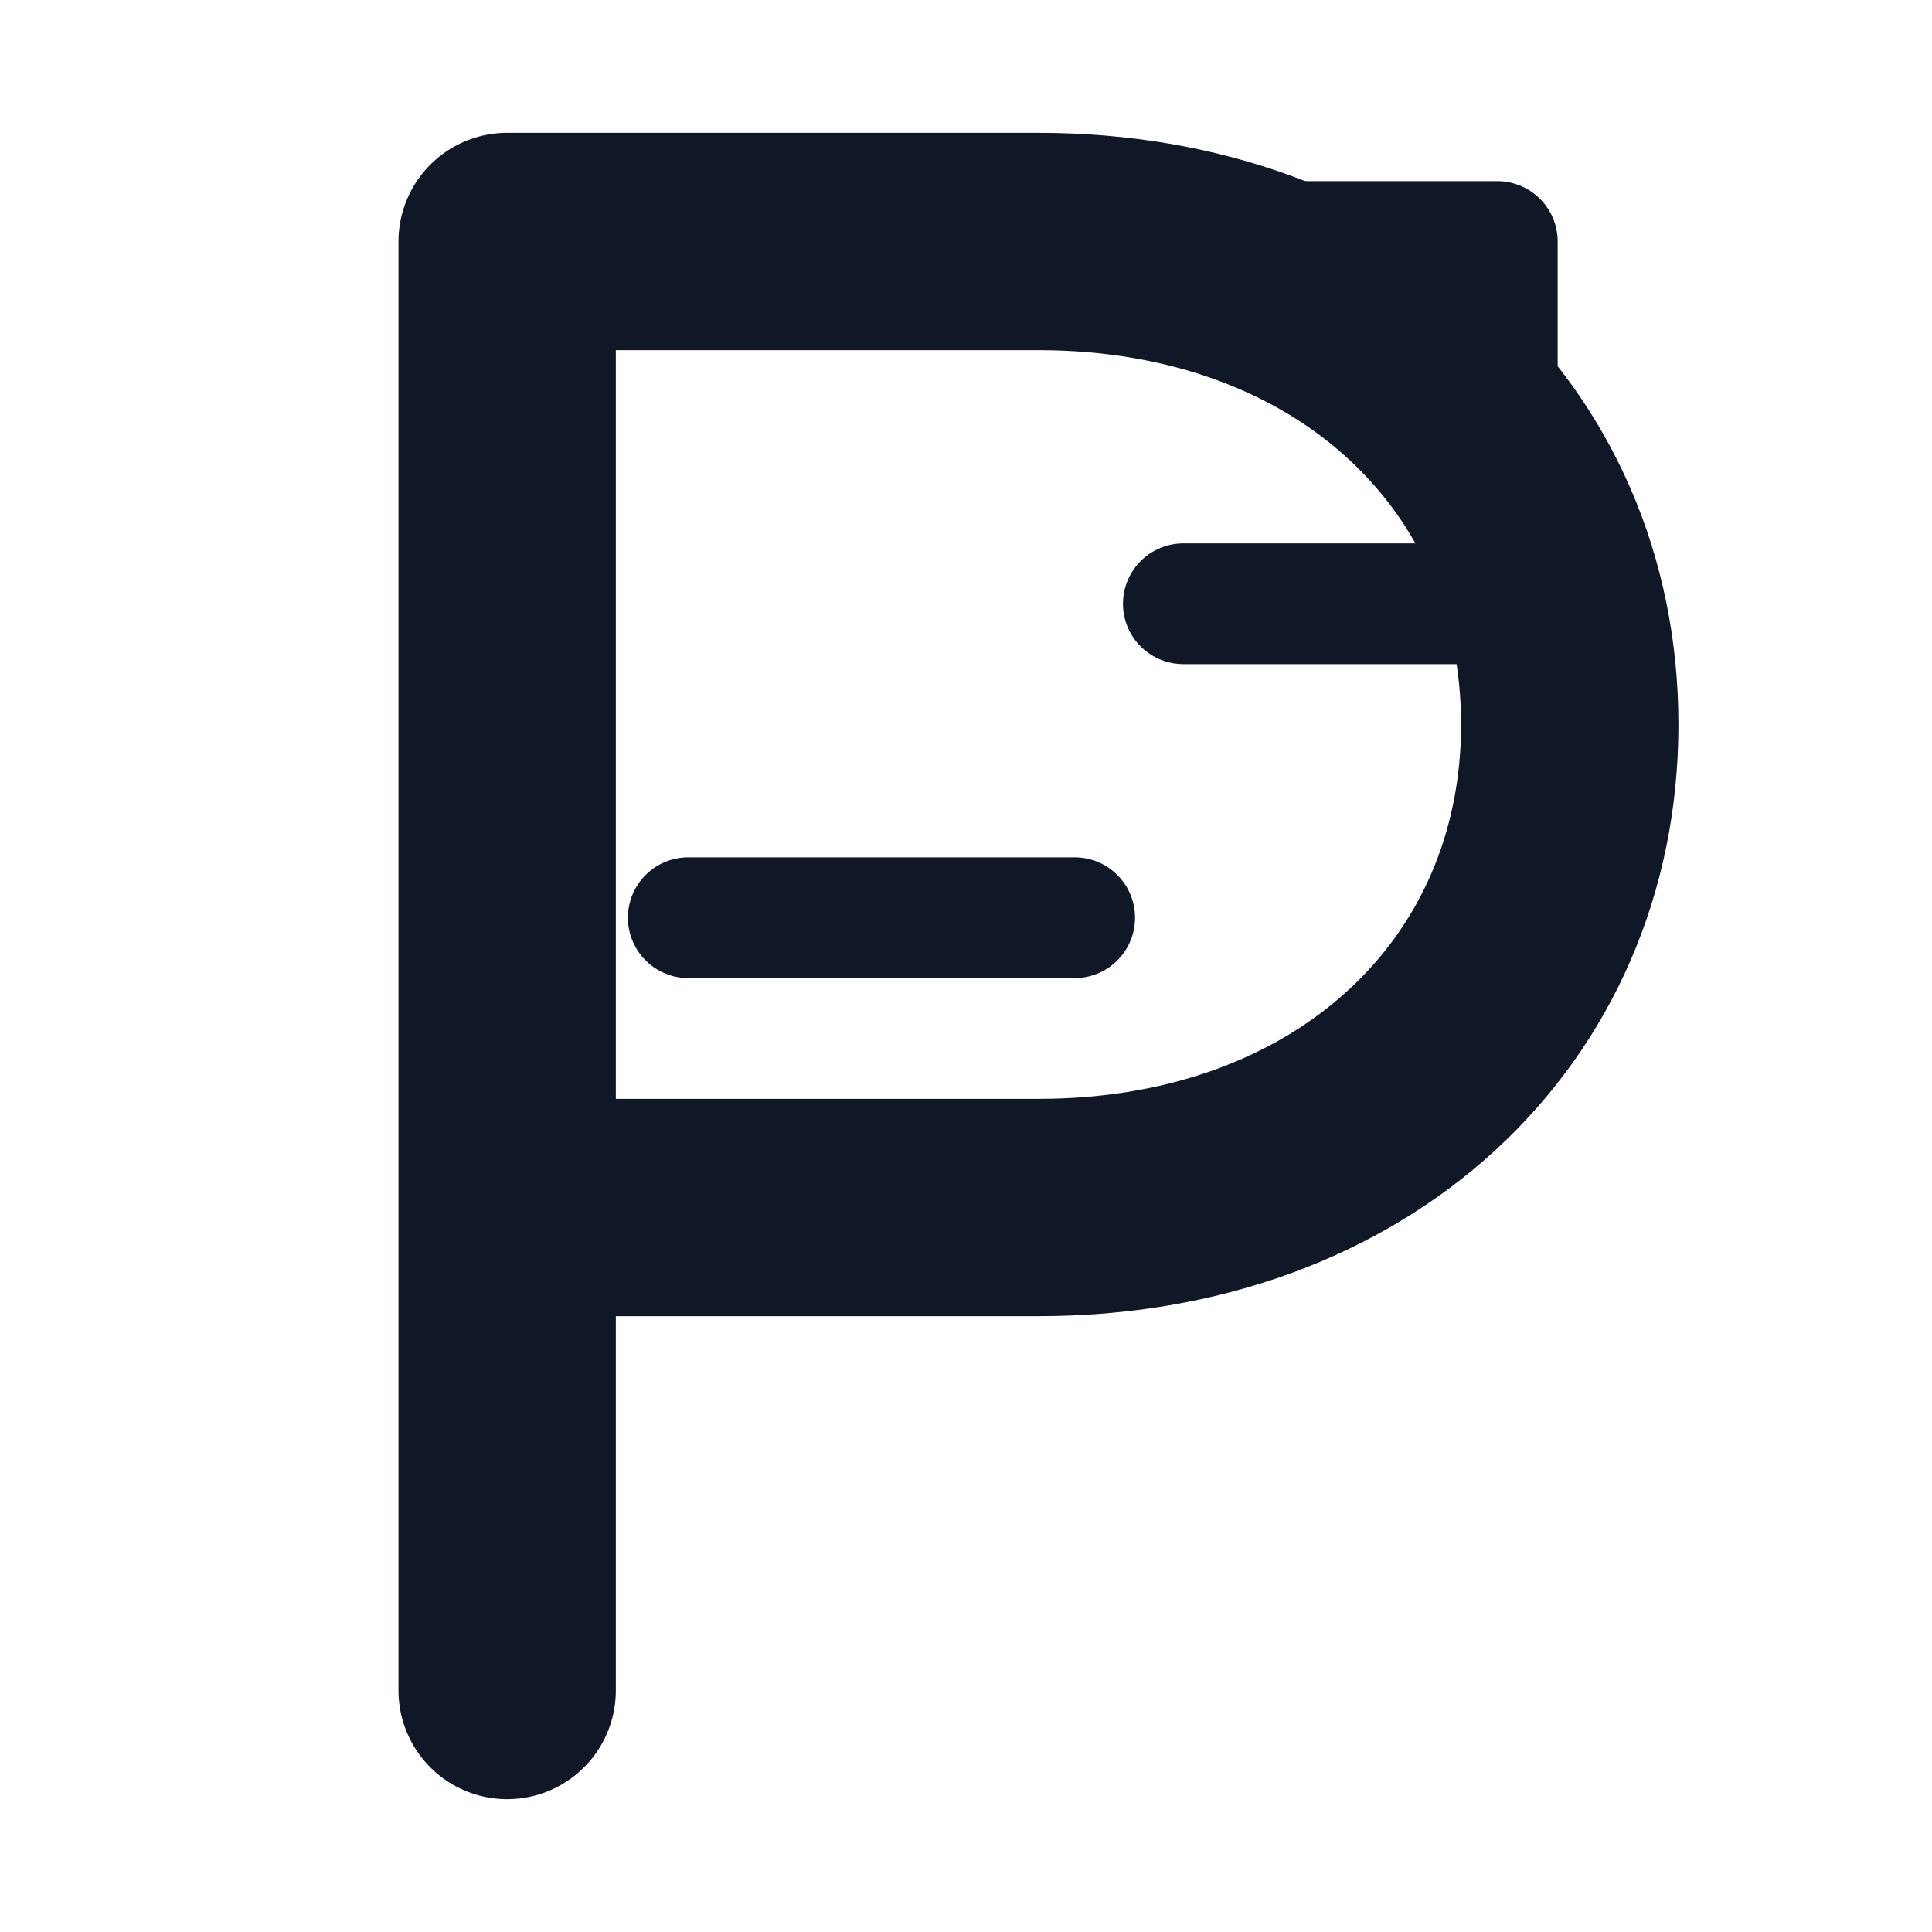
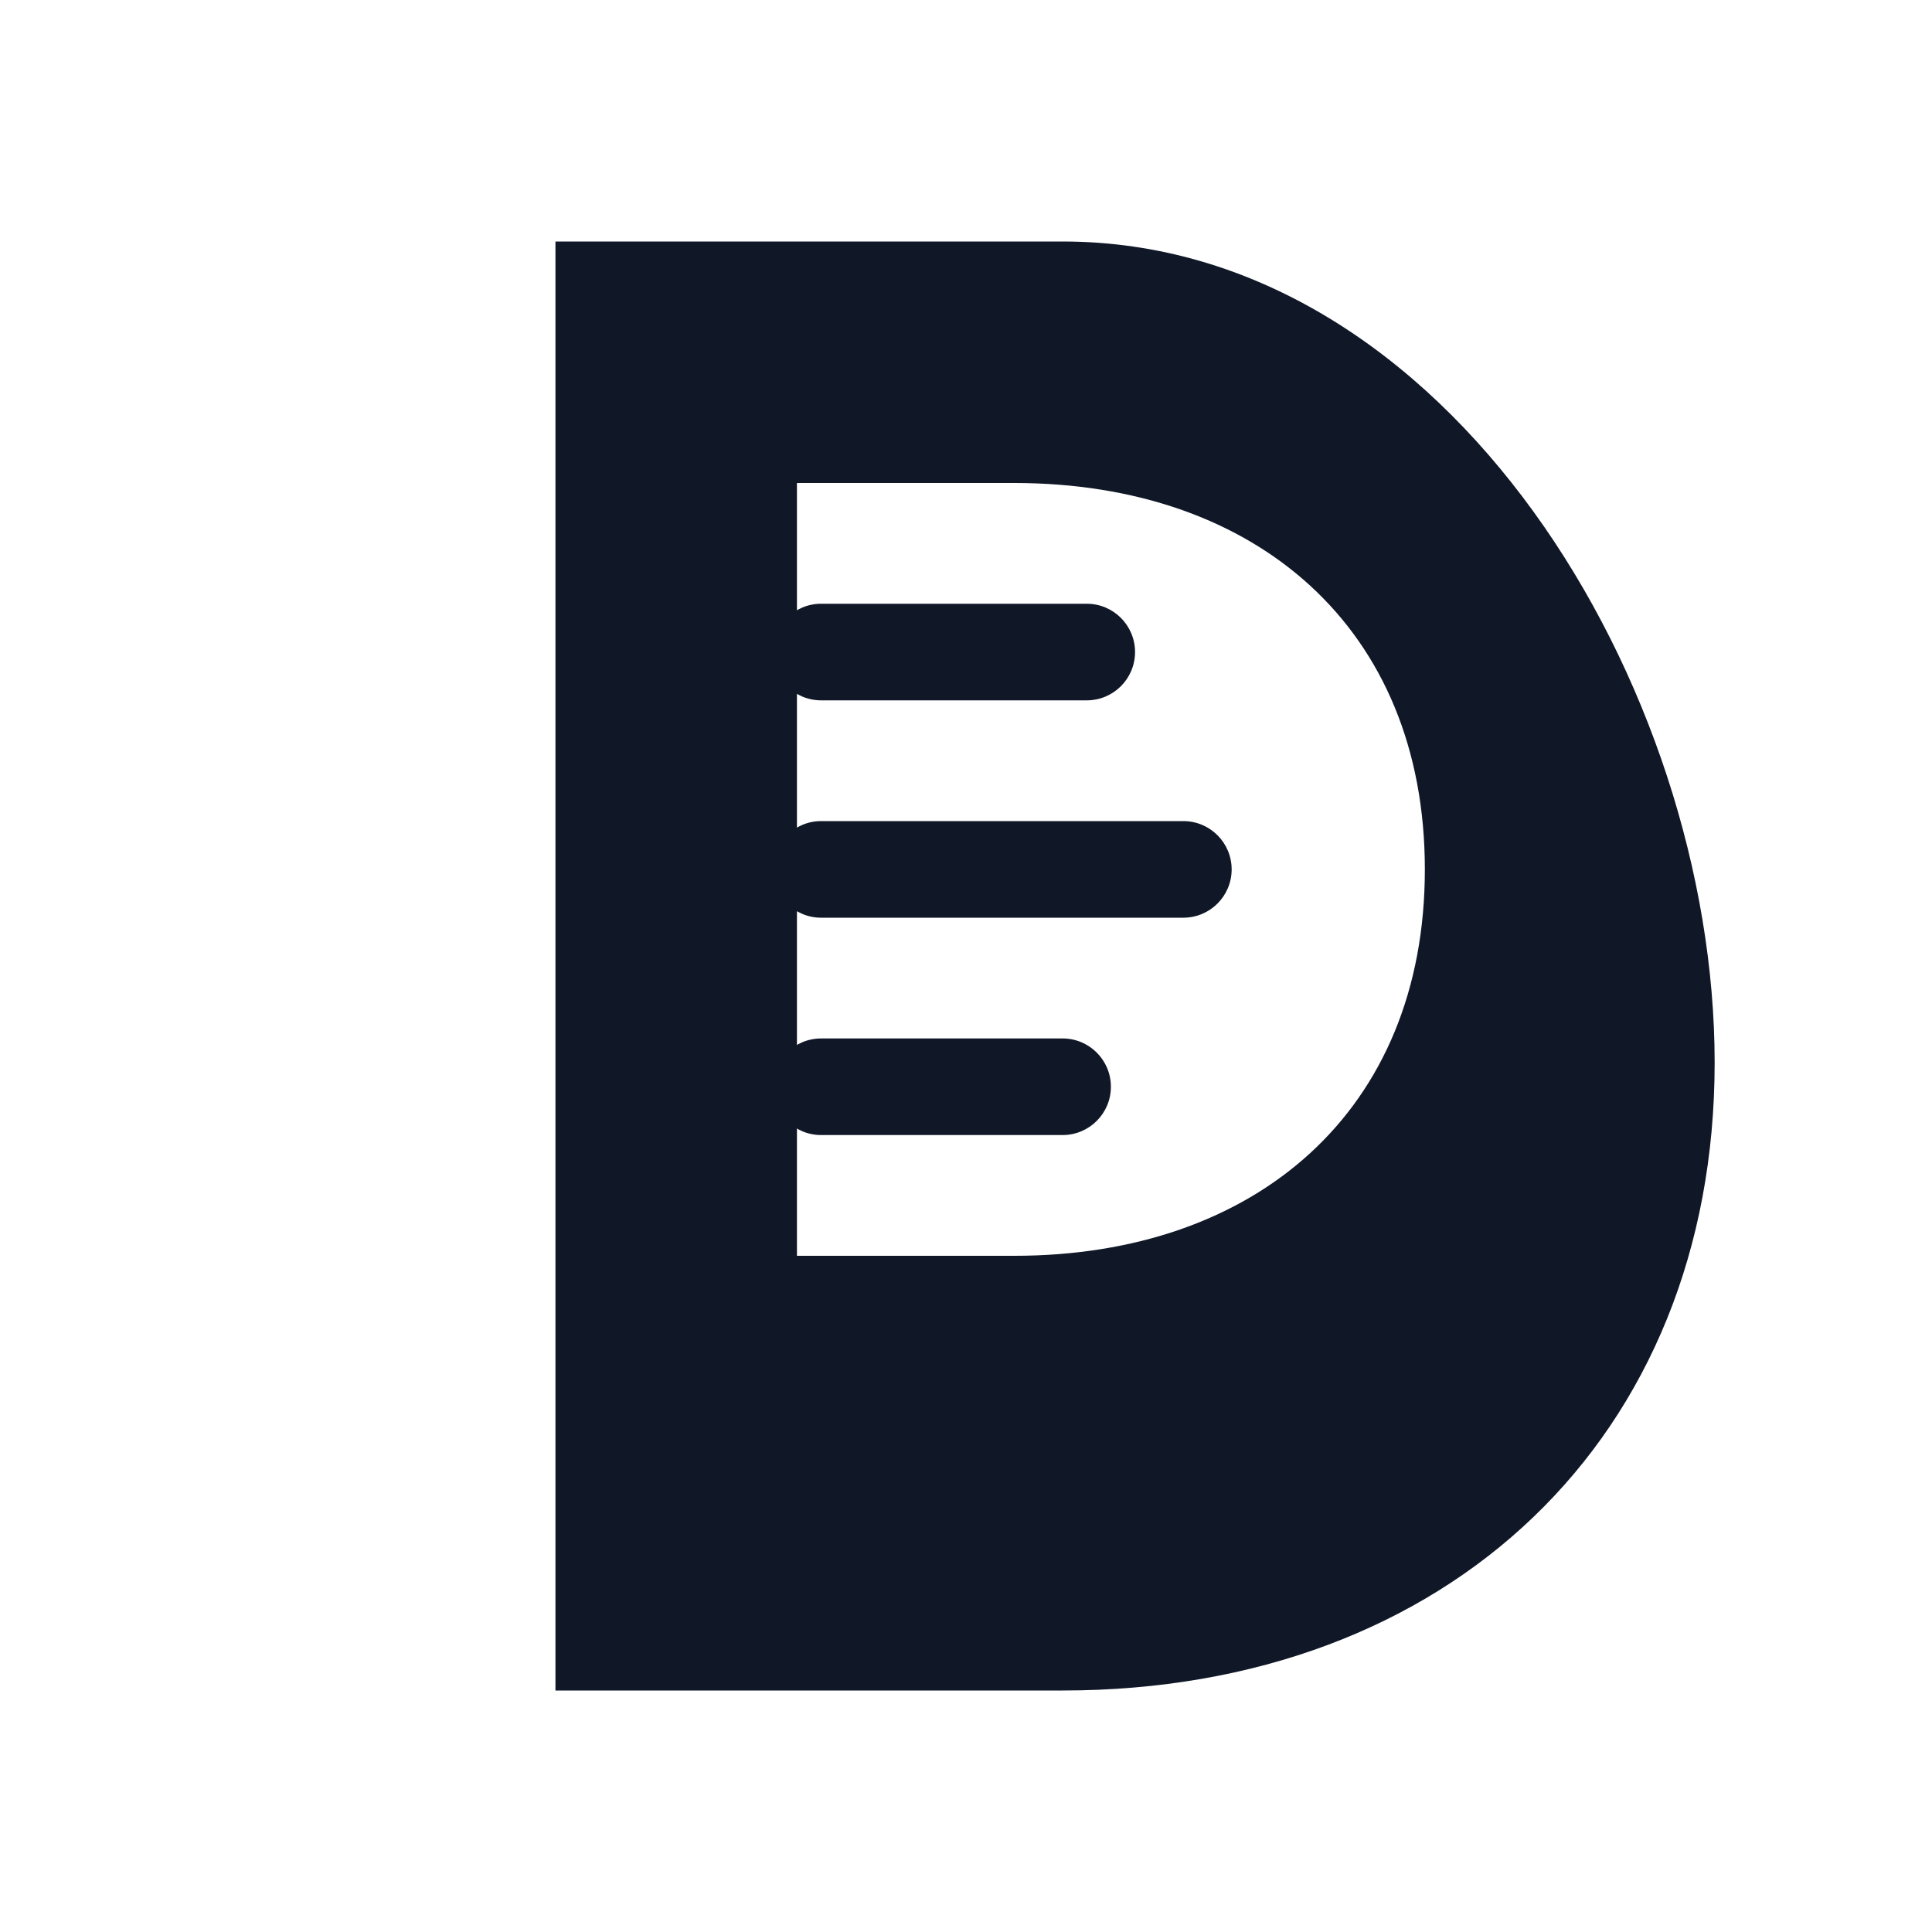
<svg xmlns="http://www.w3.org/2000/svg" viewBox="0 0 160 160" role="img" aria-labelledby="title desc">
-   <g fill="none" stroke="#101828" stroke-linecap="round" stroke-linejoin="round">
-     <path d="M42 20v120M42 20h44c26 0 44 17 44 40s-18 40-44 40H42" stroke-width="18" />
-     <path d="M98 20h26v30" stroke-width="10" />
-     <path d="M98 50h26" stroke-width="10" />
-     <path d="M57 76h32" stroke-width="10" />
+   <path d="M46 20v120h42c32 0 54-21 54-52S120 20 88 20H46zm20 20h18c20 0 34 12 34 32s-14 32-34 32H66V40z" fill="#101828" />
+   <g fill="#101828">
+     <rect x="64" y="50" width="30" height="8" rx="4" />
+     <rect x="64" y="68" width="38" height="8" rx="4" />
+     <rect x="64" y="86" width="28" height="8" rx="4" />
  </g>
</svg>
